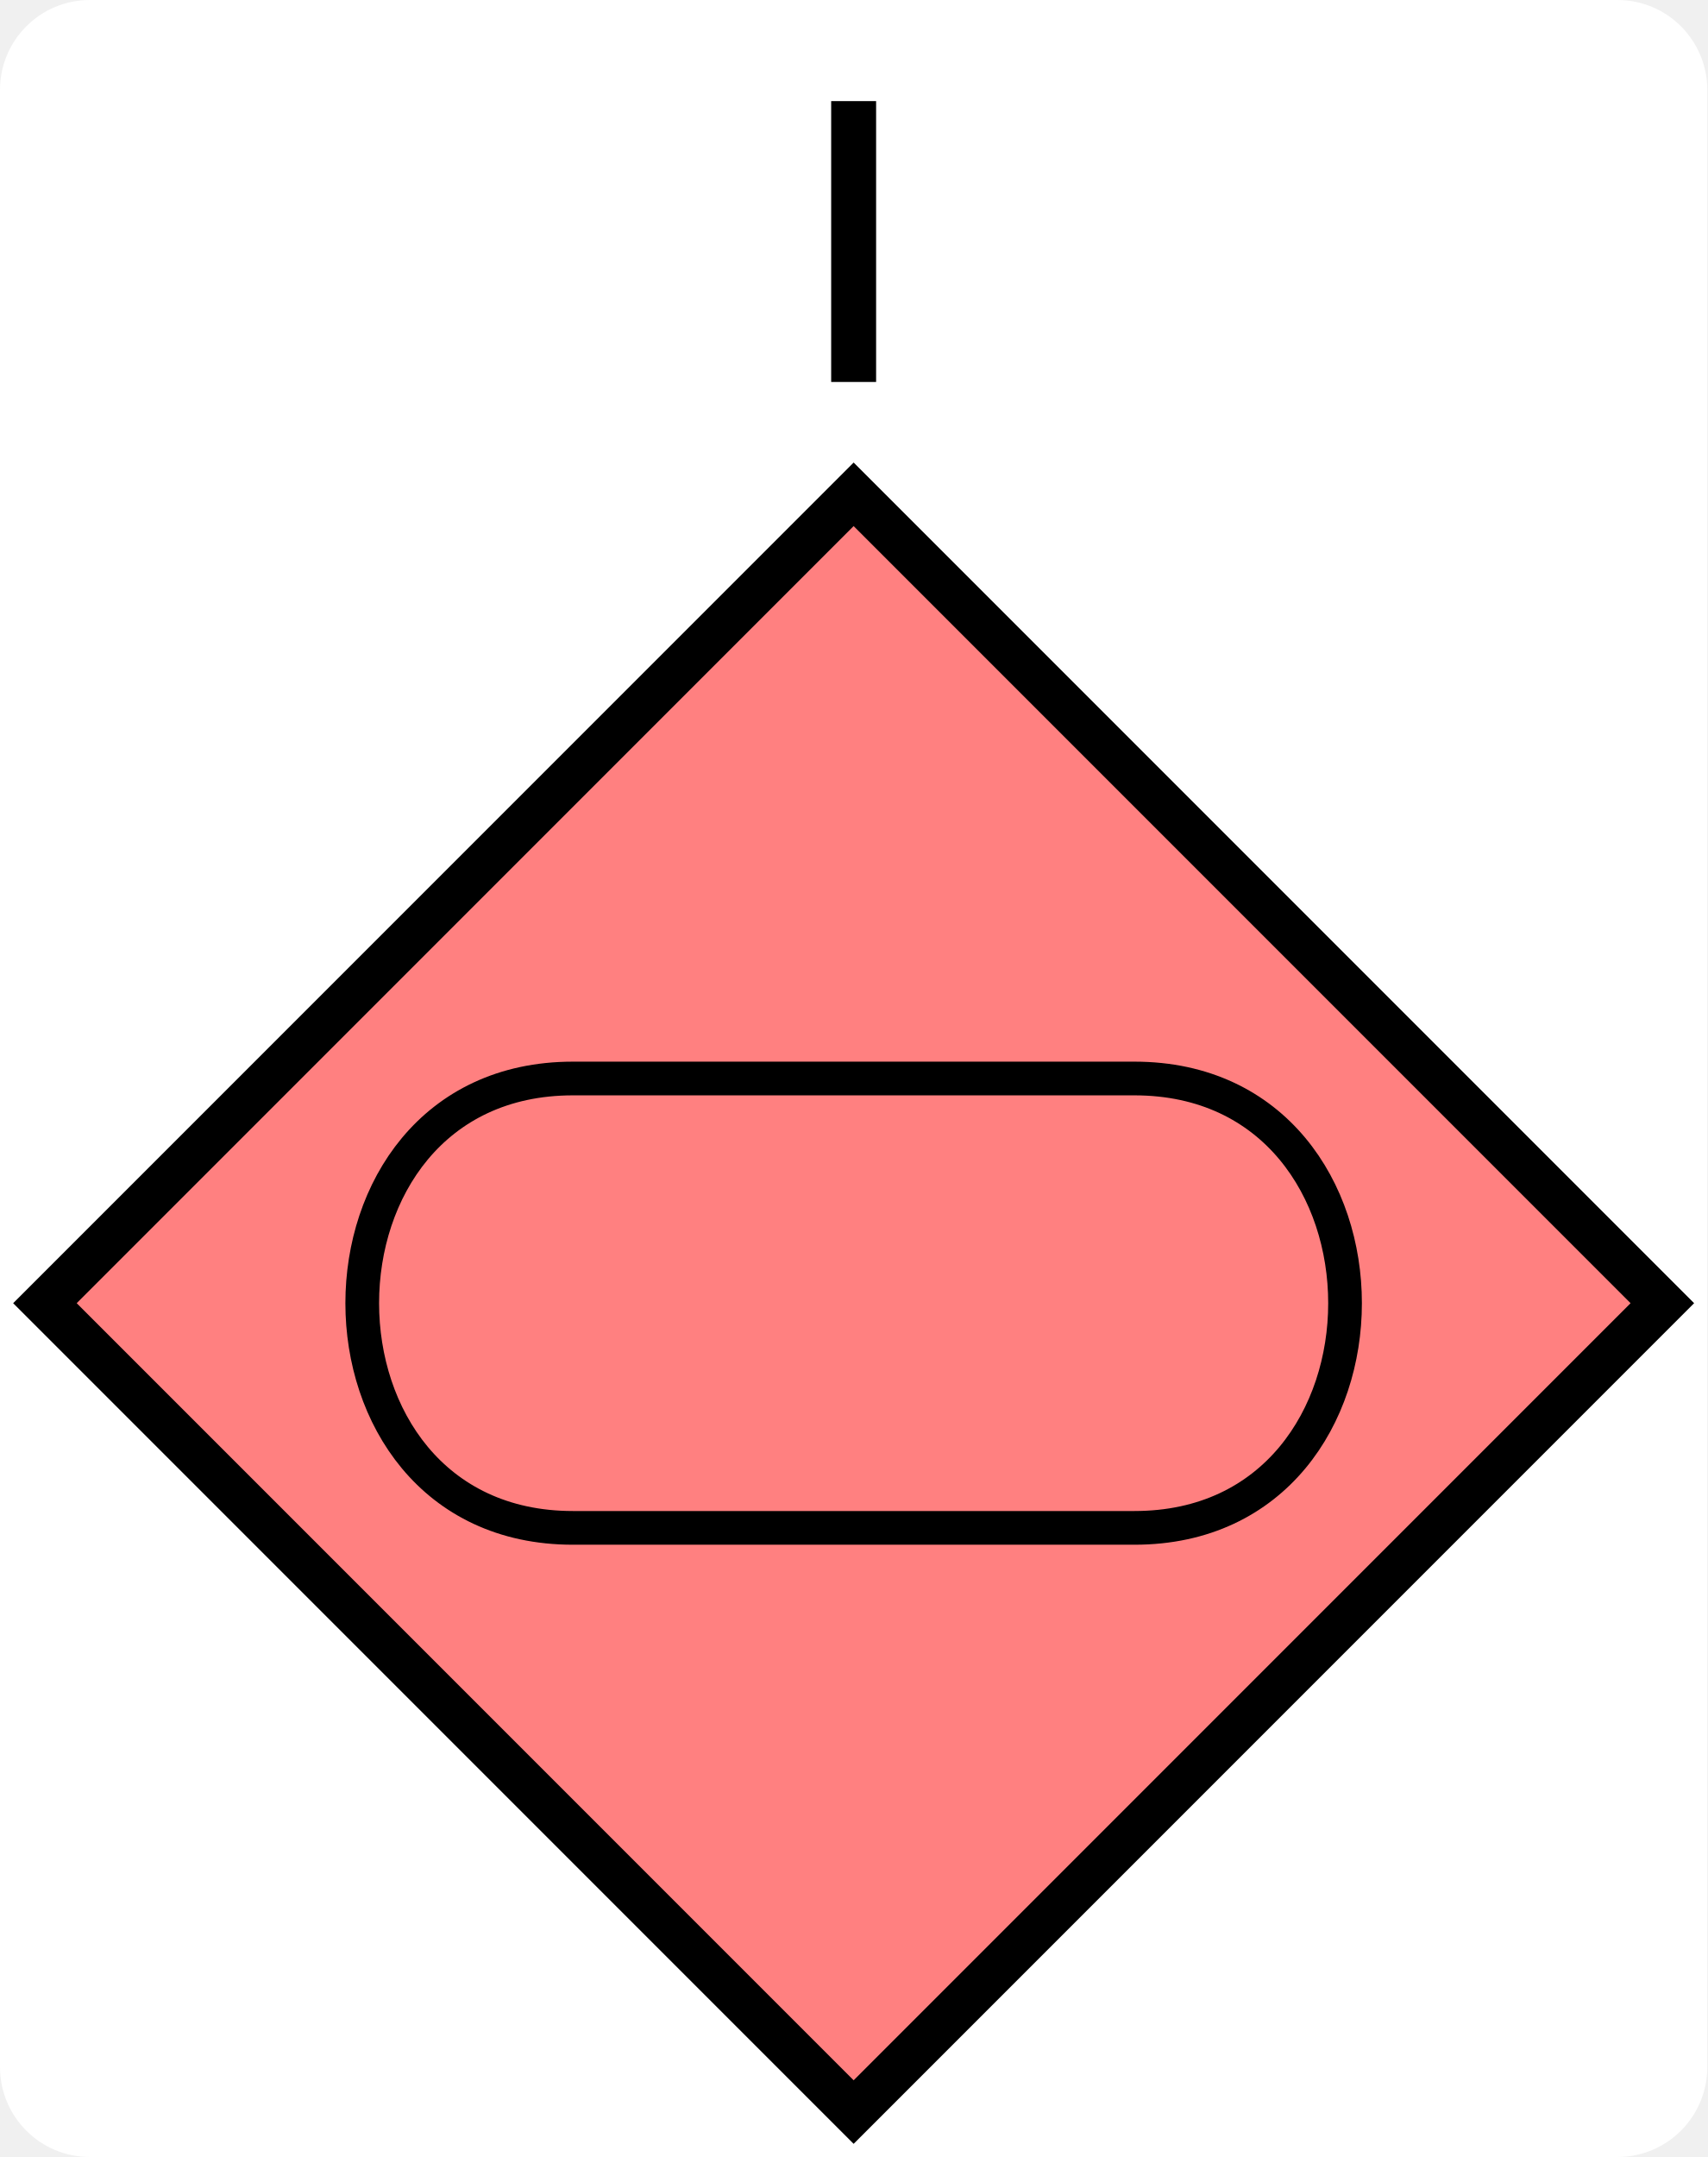
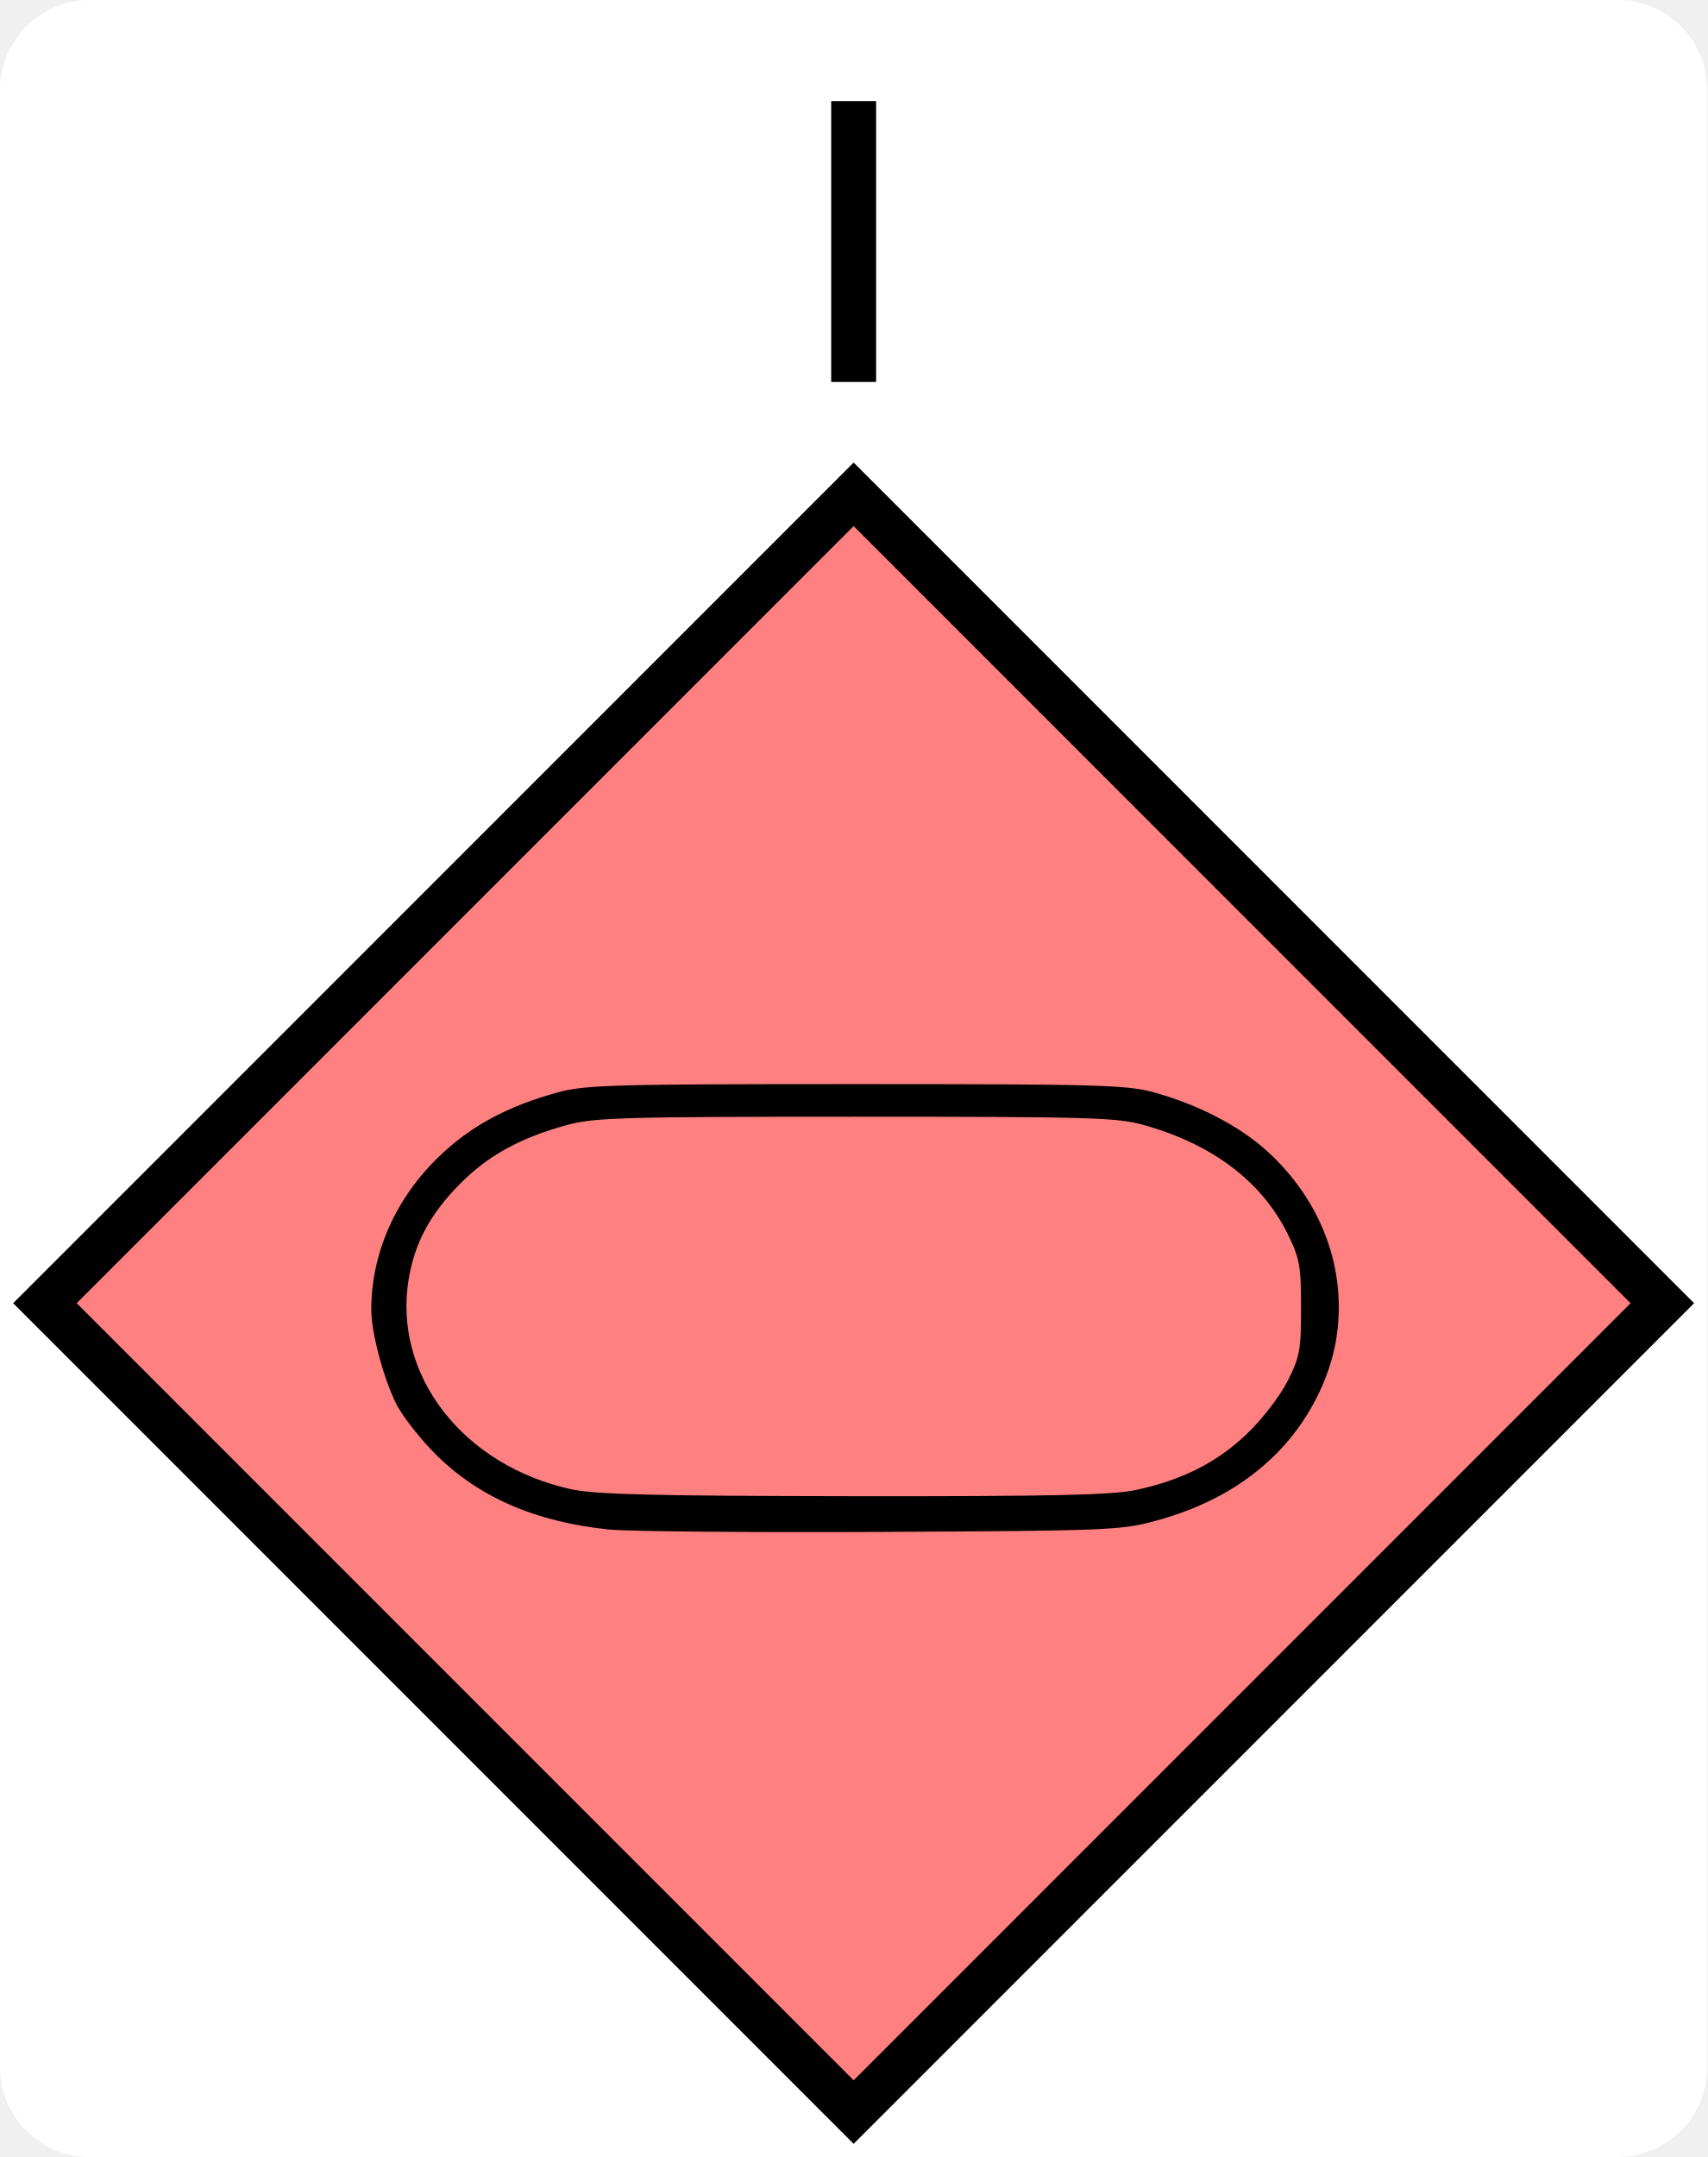
<svg xmlns="http://www.w3.org/2000/svg" version="1.2" baseProfile="tiny" width="60.8" height="76.8" viewBox="24 -16 152 192">
  <rect x="24" y="-16" width="152" height="192" rx="8" fill="#ffffff" />
  <path d="M 100,28 L172,100 100,172 28,100 100,28 Z" stroke-width="4" stroke="black" fill="rgb(255,128,128)" fill-opacity="1" />
-   <path d="M125,80 C150,80 150,120 125,120 L75,120 C50,120 50,80 75,80 Z" stroke-width="3" stroke="black" fill="none" />
+   <g transform="translate(100,100)">
+     <g transform="scale(1)">
+       <g transform="translate(-100,-100)">
+         <path d="M78.208 120.144C71.621 119.469 66.508 117.227 62.668 113.331C61.29 111.932 59.753 109.946 59.252 108.917C58.107 106.568 57.054 102.577 57.054 100.592C57.054 95.55 59.219 90.66 63.101 86.932C65.92 84.224 69.18 82.465 73.651 81.238C76.094 80.568 78.597 80.498 100.207 80.498C121.727 80.498 124.326 80.57 126.717 81.23C130.648 82.316 134.282 84.192 136.747 86.408C141.658 90.824 143.959 97.019 142.97 103.162C142.377 106.846 140.387 110.652 137.599 113.433C134.801 116.225 131.296 118.169 126.894 119.37C123.81 120.211 122.619 120.26 102.49 120.359C90.851 120.416 79.924 120.32 78.208 120.144ZM125.104 116.632C129.22 115.758 132.333 114.188 135.006 111.638C136.355 110.352 137.945 108.292 138.624 106.953C139.721 104.788 139.834 104.177 139.834 100.415C139.834 96.699 139.711 96.016 138.659 93.872C136.367 89.205 132.018 85.894 125.9 84.158C123.468 83.468 121.232 83.402 100.207 83.402C79.438 83.402 76.914 83.475 74.481 84.139C70.327 85.274 67.436 86.866 64.938 89.393C62.292 92.069 60.905 94.657 60.377 97.903C58.989 106.433 65.249 114.481 74.896 116.57C77.019 117.029 82.368 117.159 100 117.18C117.561 117.2 122.99 117.082 125.104 116.632Z" stroke-width="4" stroke="none" fill="black" />
+       </g>
+     </g>
+   </g>
  <g transform="translate(0,0)" stroke-width="4" stroke="black" fill="none">
    <path d="M100,18L100,-7" />
  </g>
</svg>
